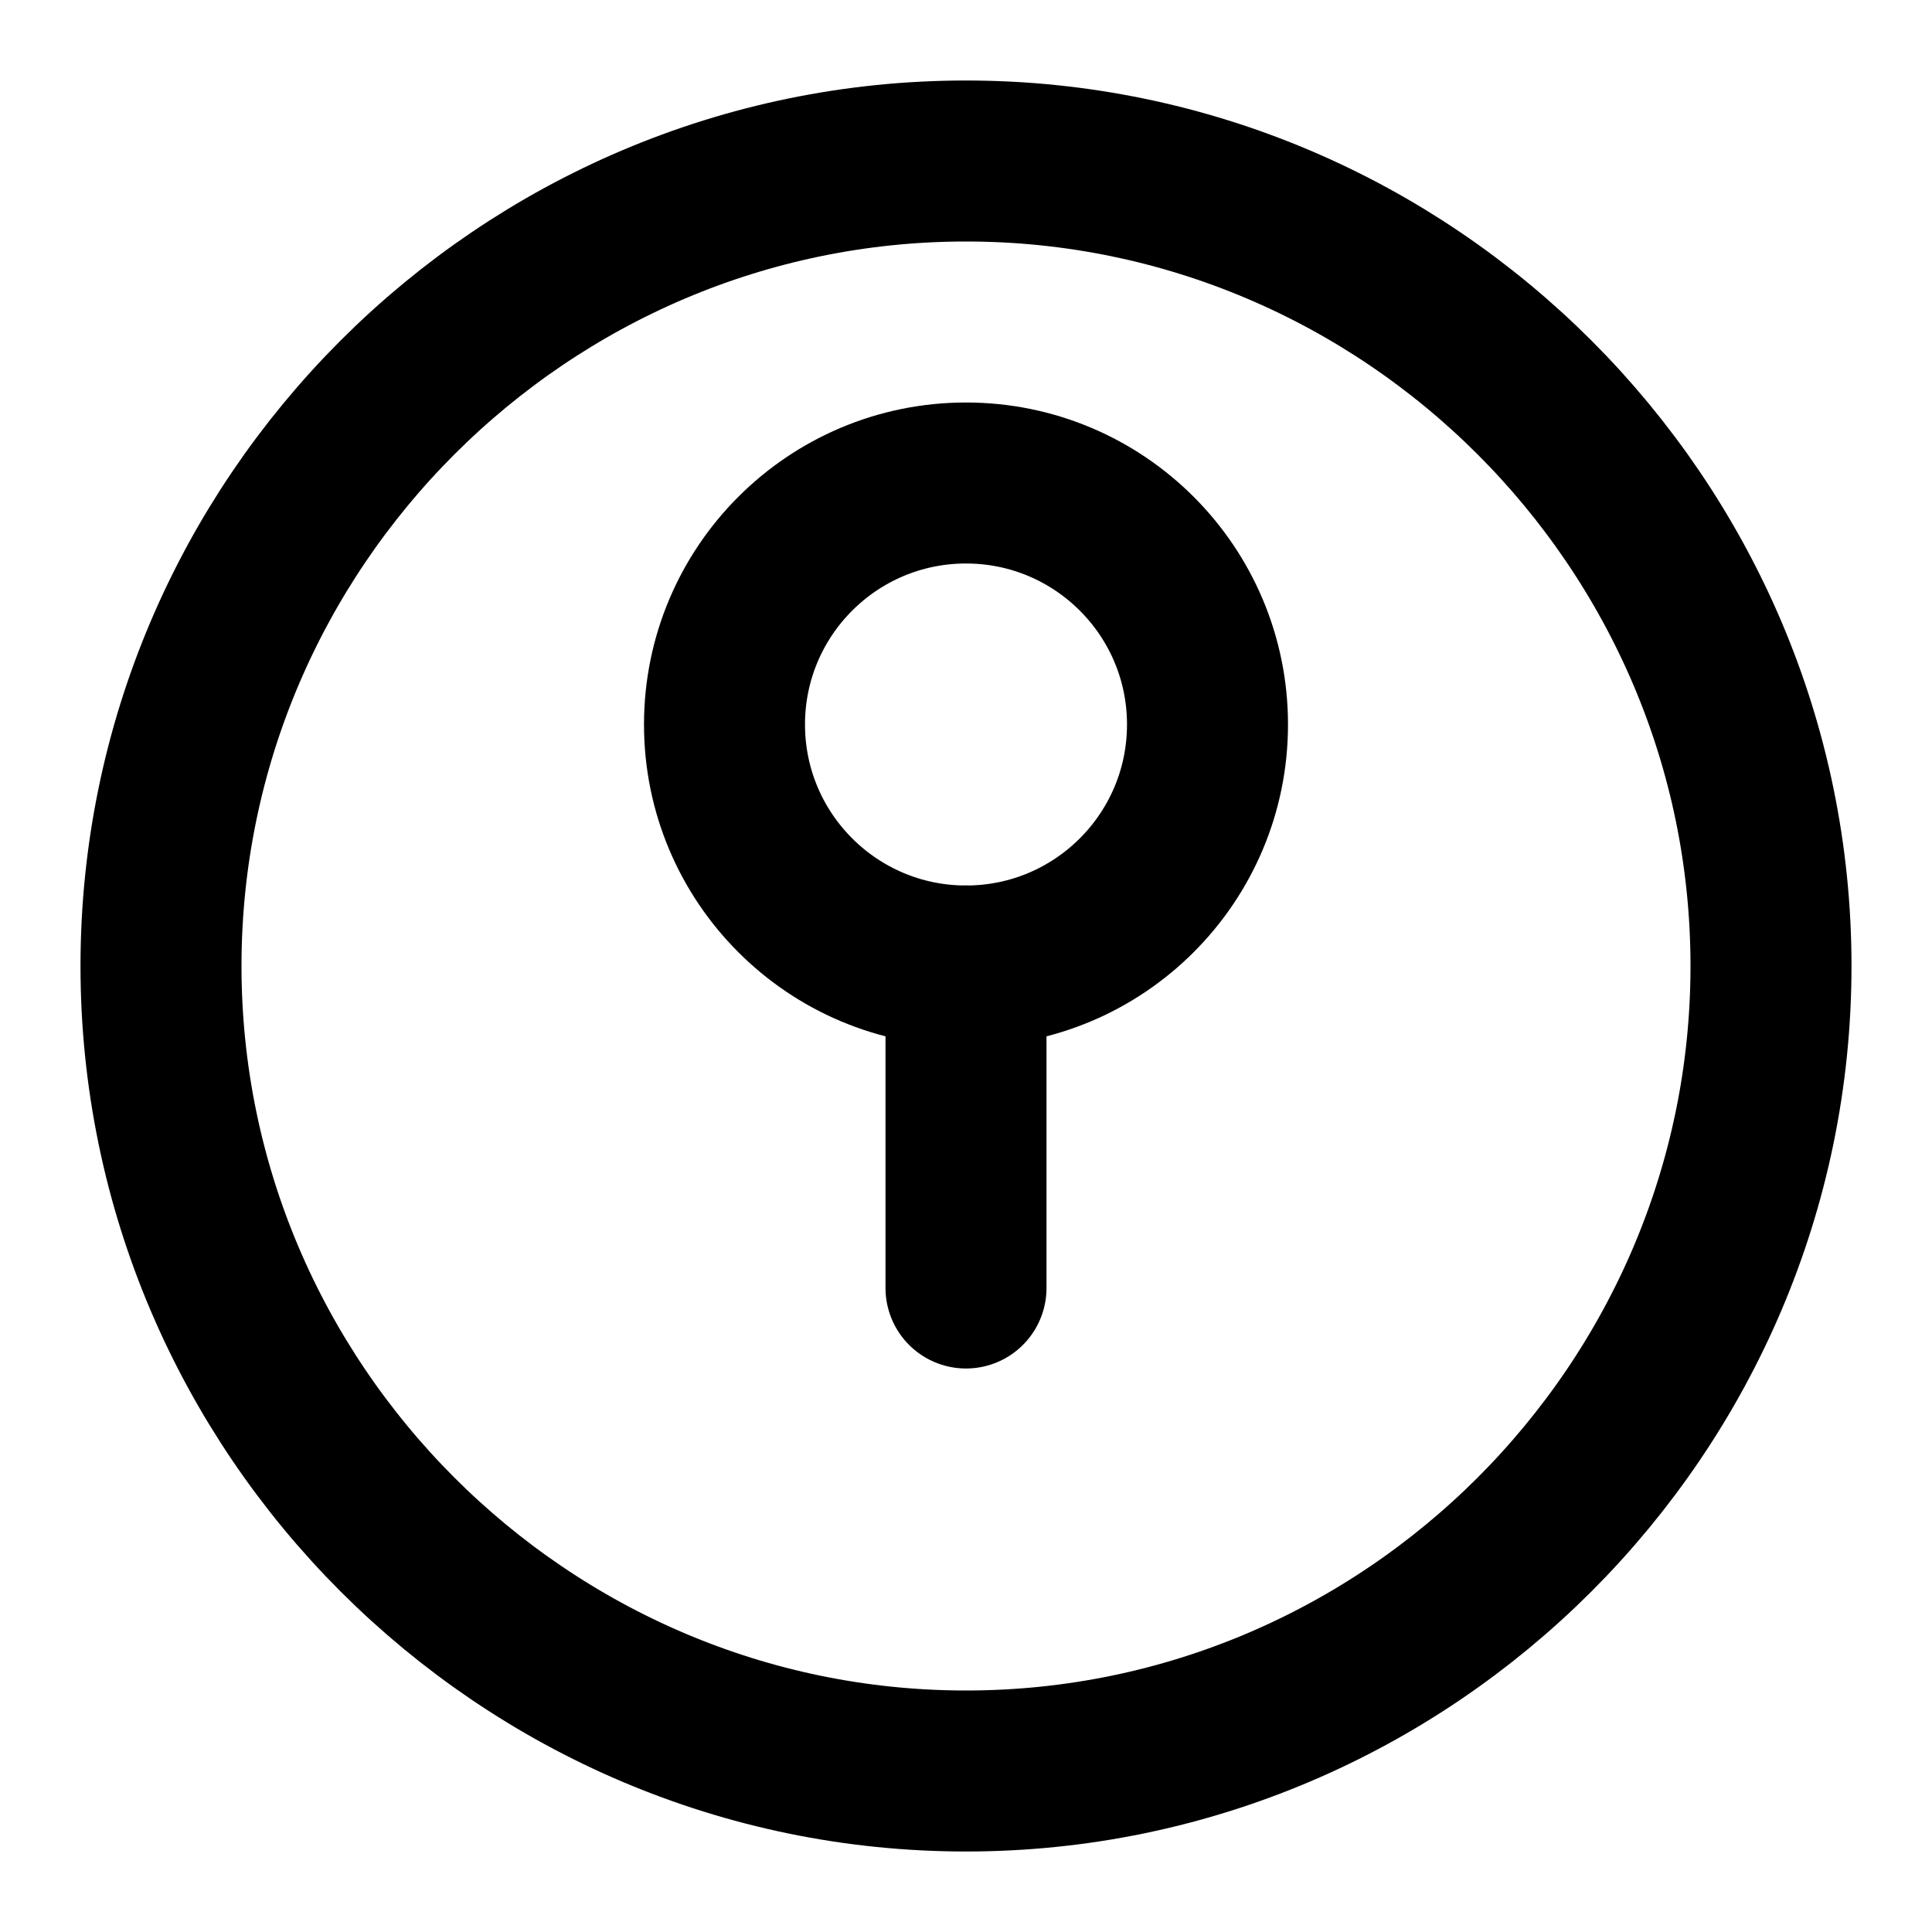
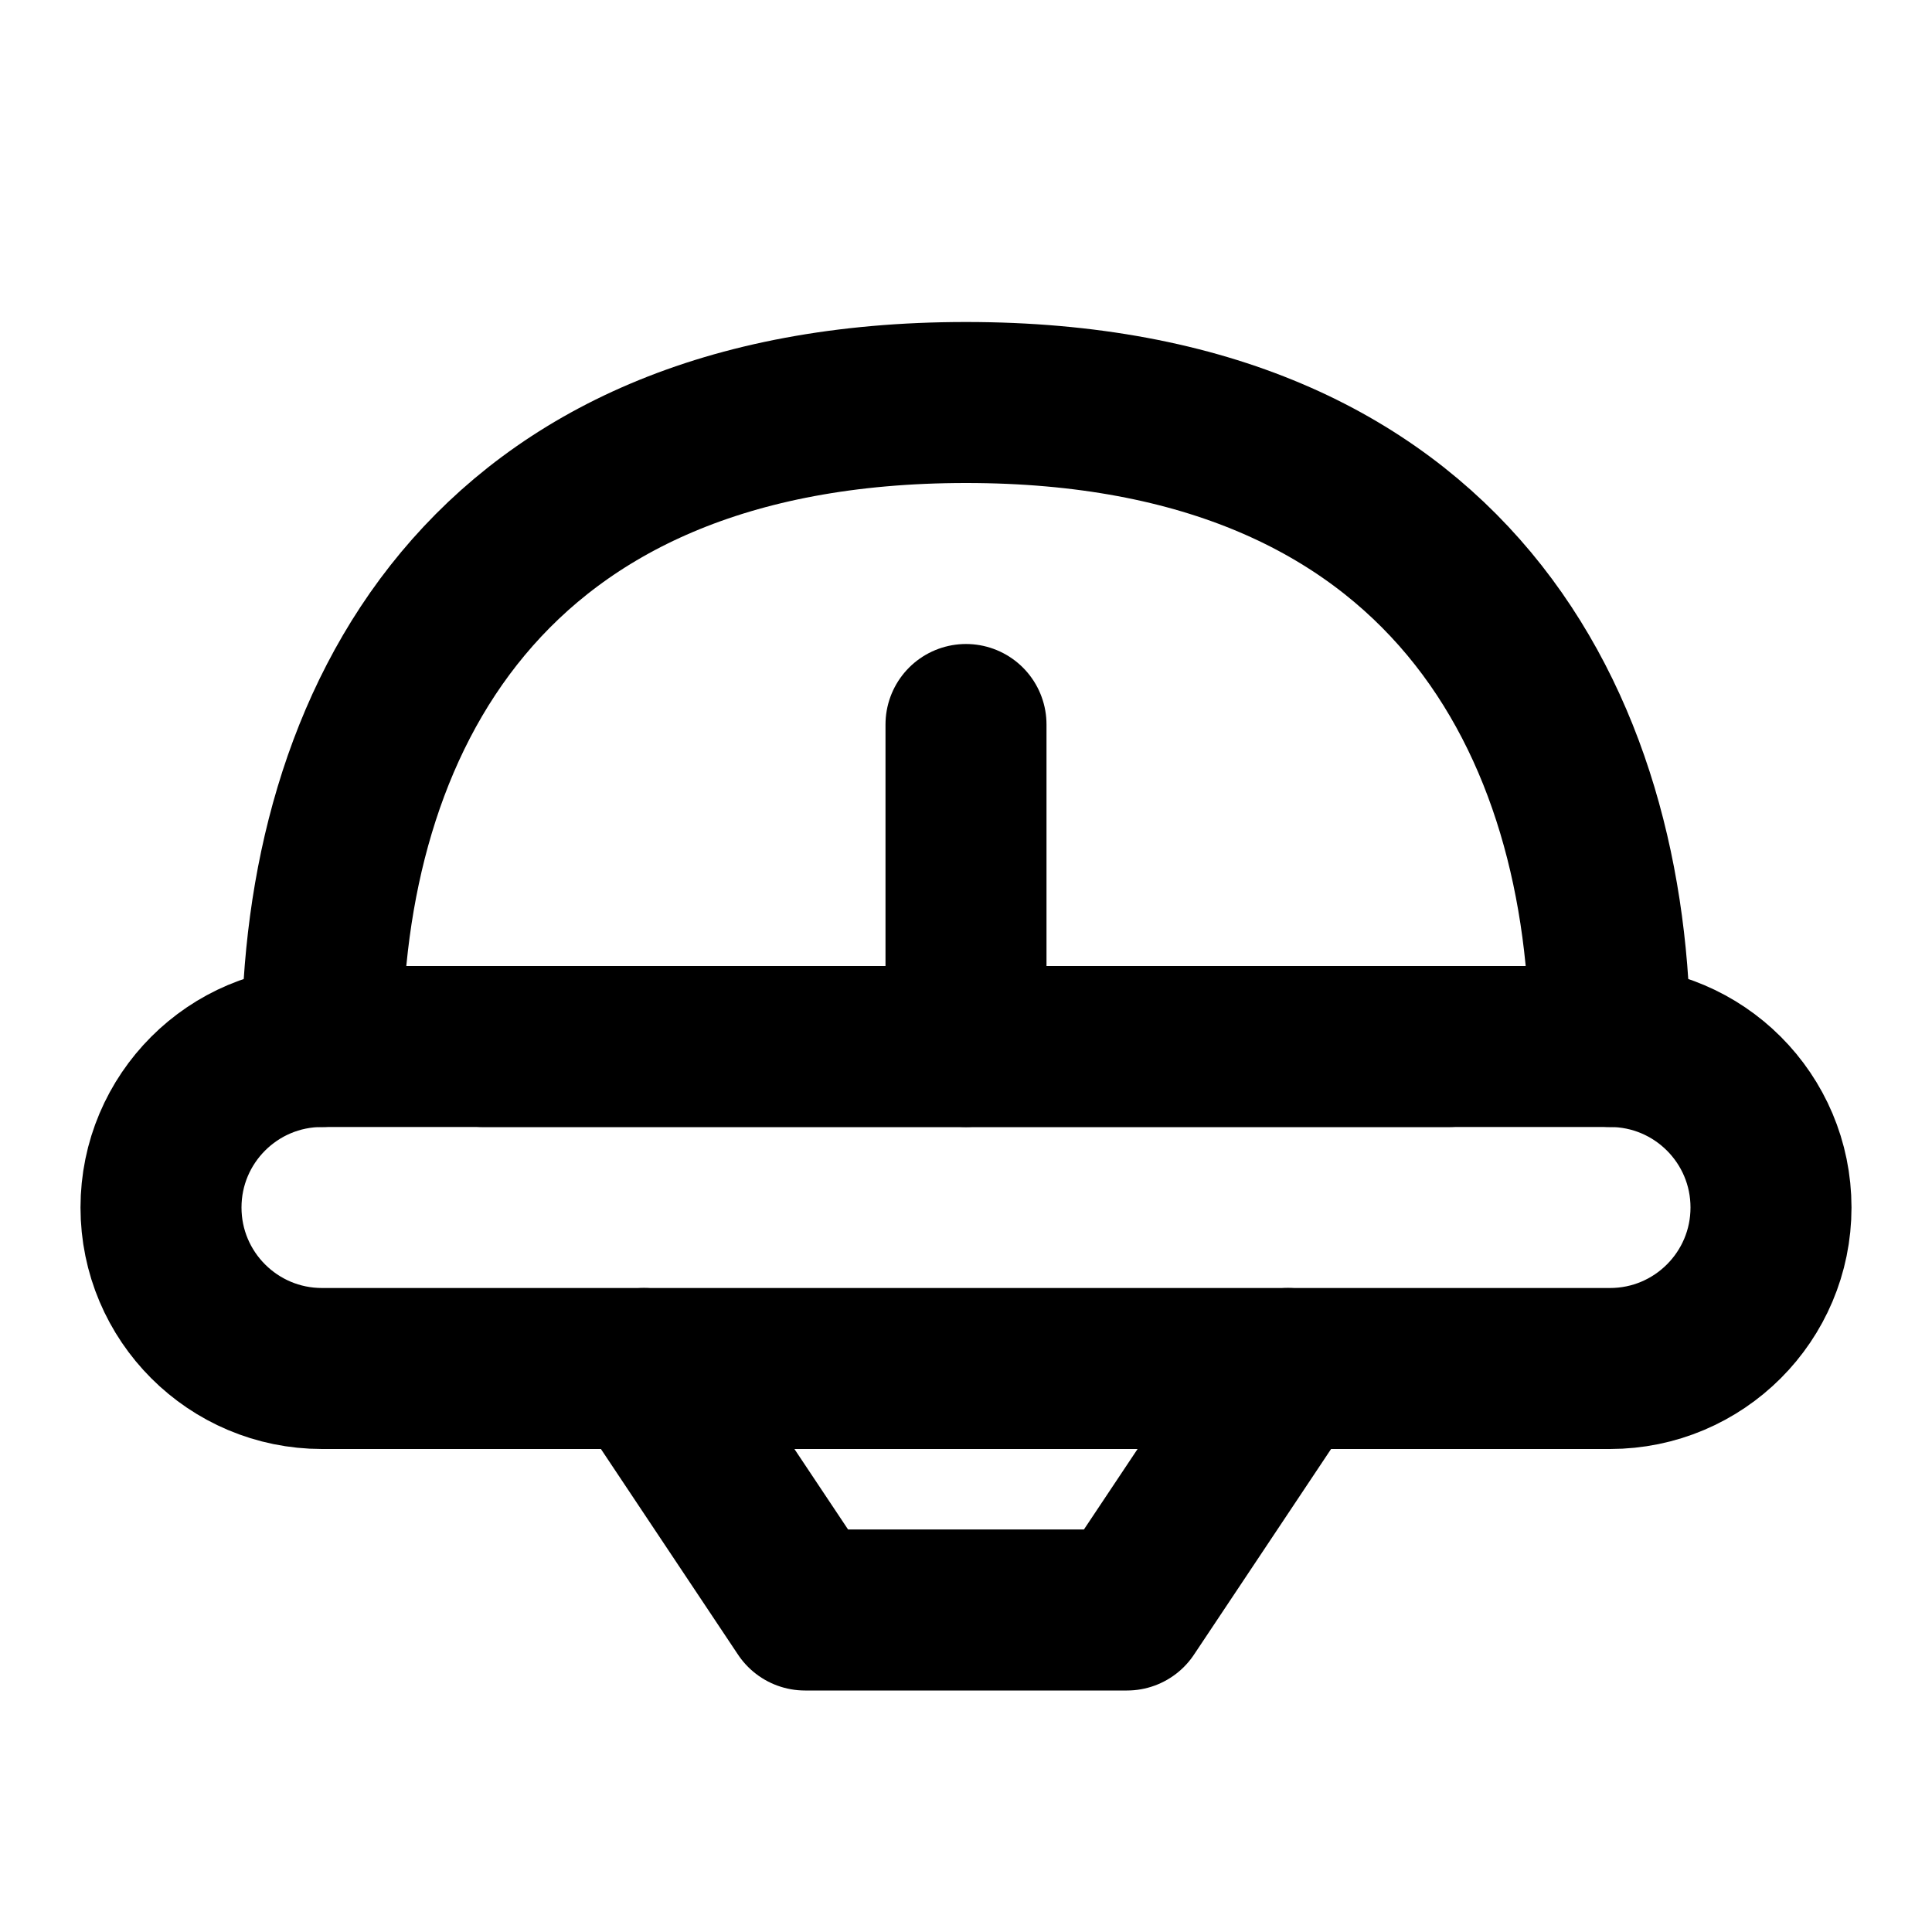
- <svg viewBox="0 0 24 24" fill="none" stroke="currentColor" stroke-width="2" stroke-linecap="round" stroke-linejoin="round">
-   <path d="M12 2C6.5 2 2 6.5 2 12s4.5 10 10 10 10-4.5 10-10S17.5 2 12 2z" />
-   <circle cx="12" cy="9" r="3" />
-   <path d="M12 12v4" />
+ <svg xmlns="http://www.w3.org/2000/svg" viewBox="0 0 24 24" fill="none" stroke="currentColor" stroke-width="2" stroke-linecap="round" stroke-linejoin="round">
+   <path d="M4 13c0-4 2-8 8-8s8 4 8 8" />
+   <rect x="2" y="13" width="20" height="4" rx="2" />
+   <path d="M12 9v4" />
+   <path d="M8 17l2 3h4l2-3" />
+   <path d="M6 13h12" />
</svg>
